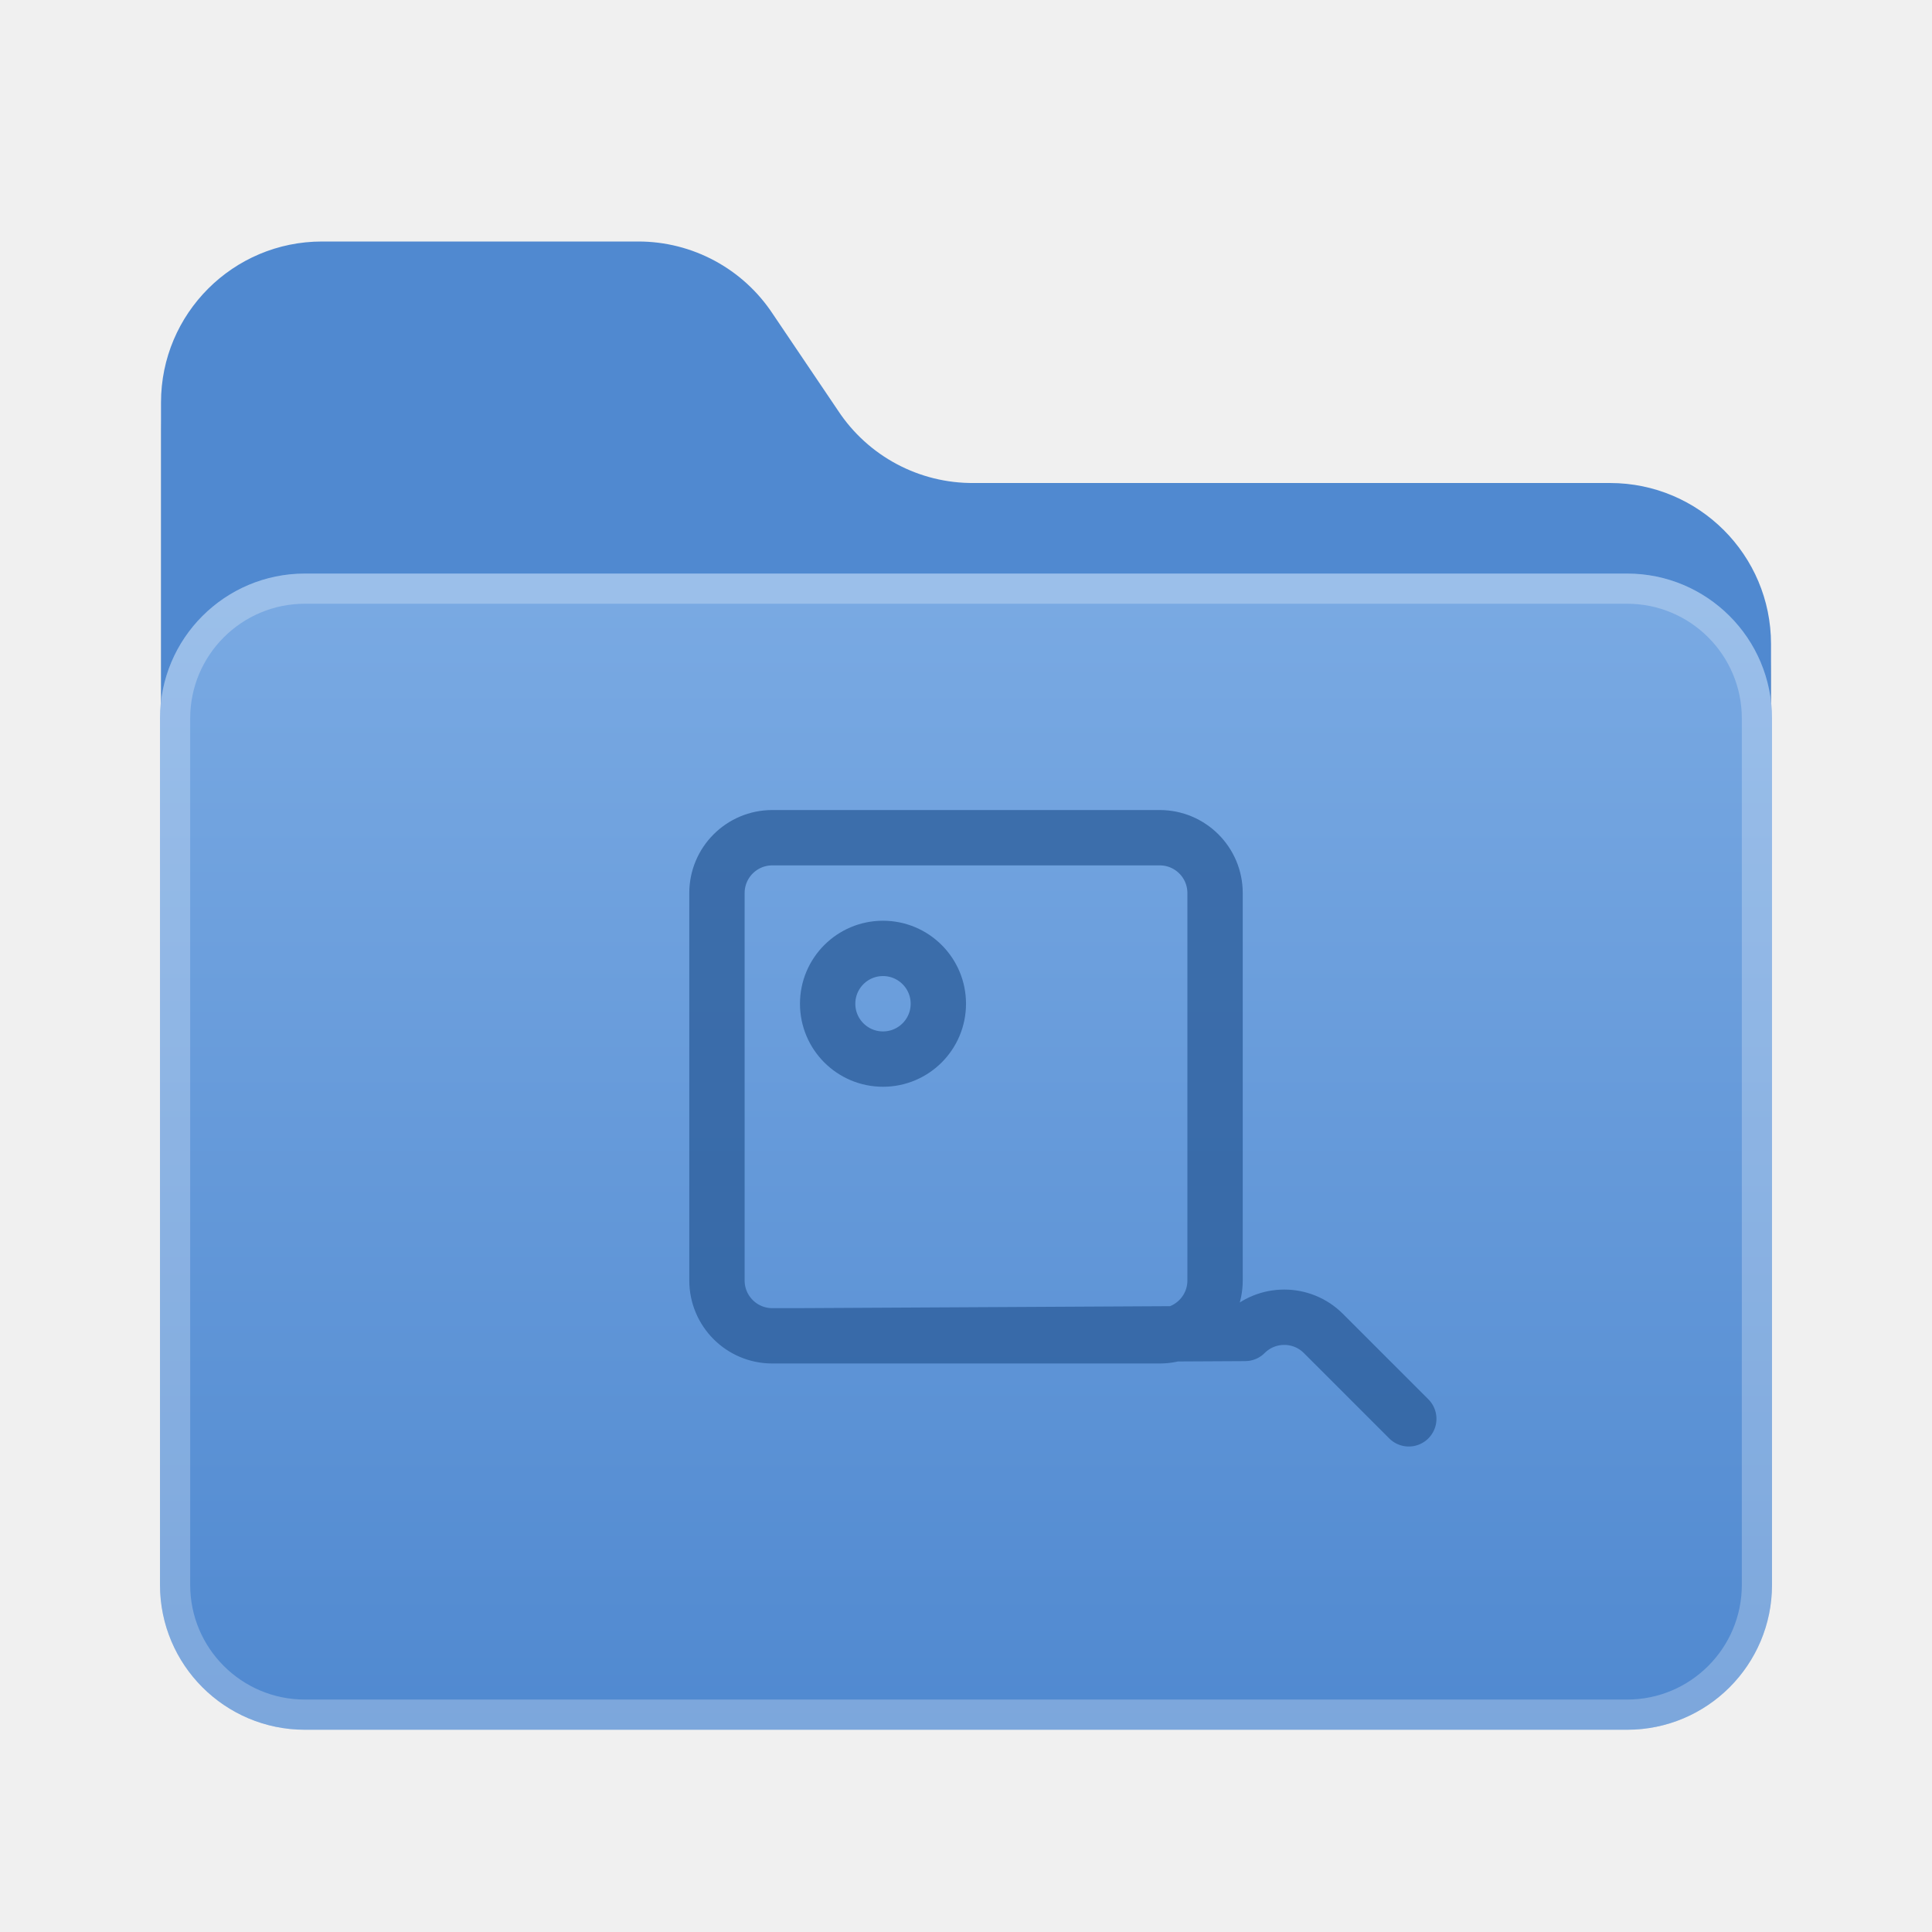
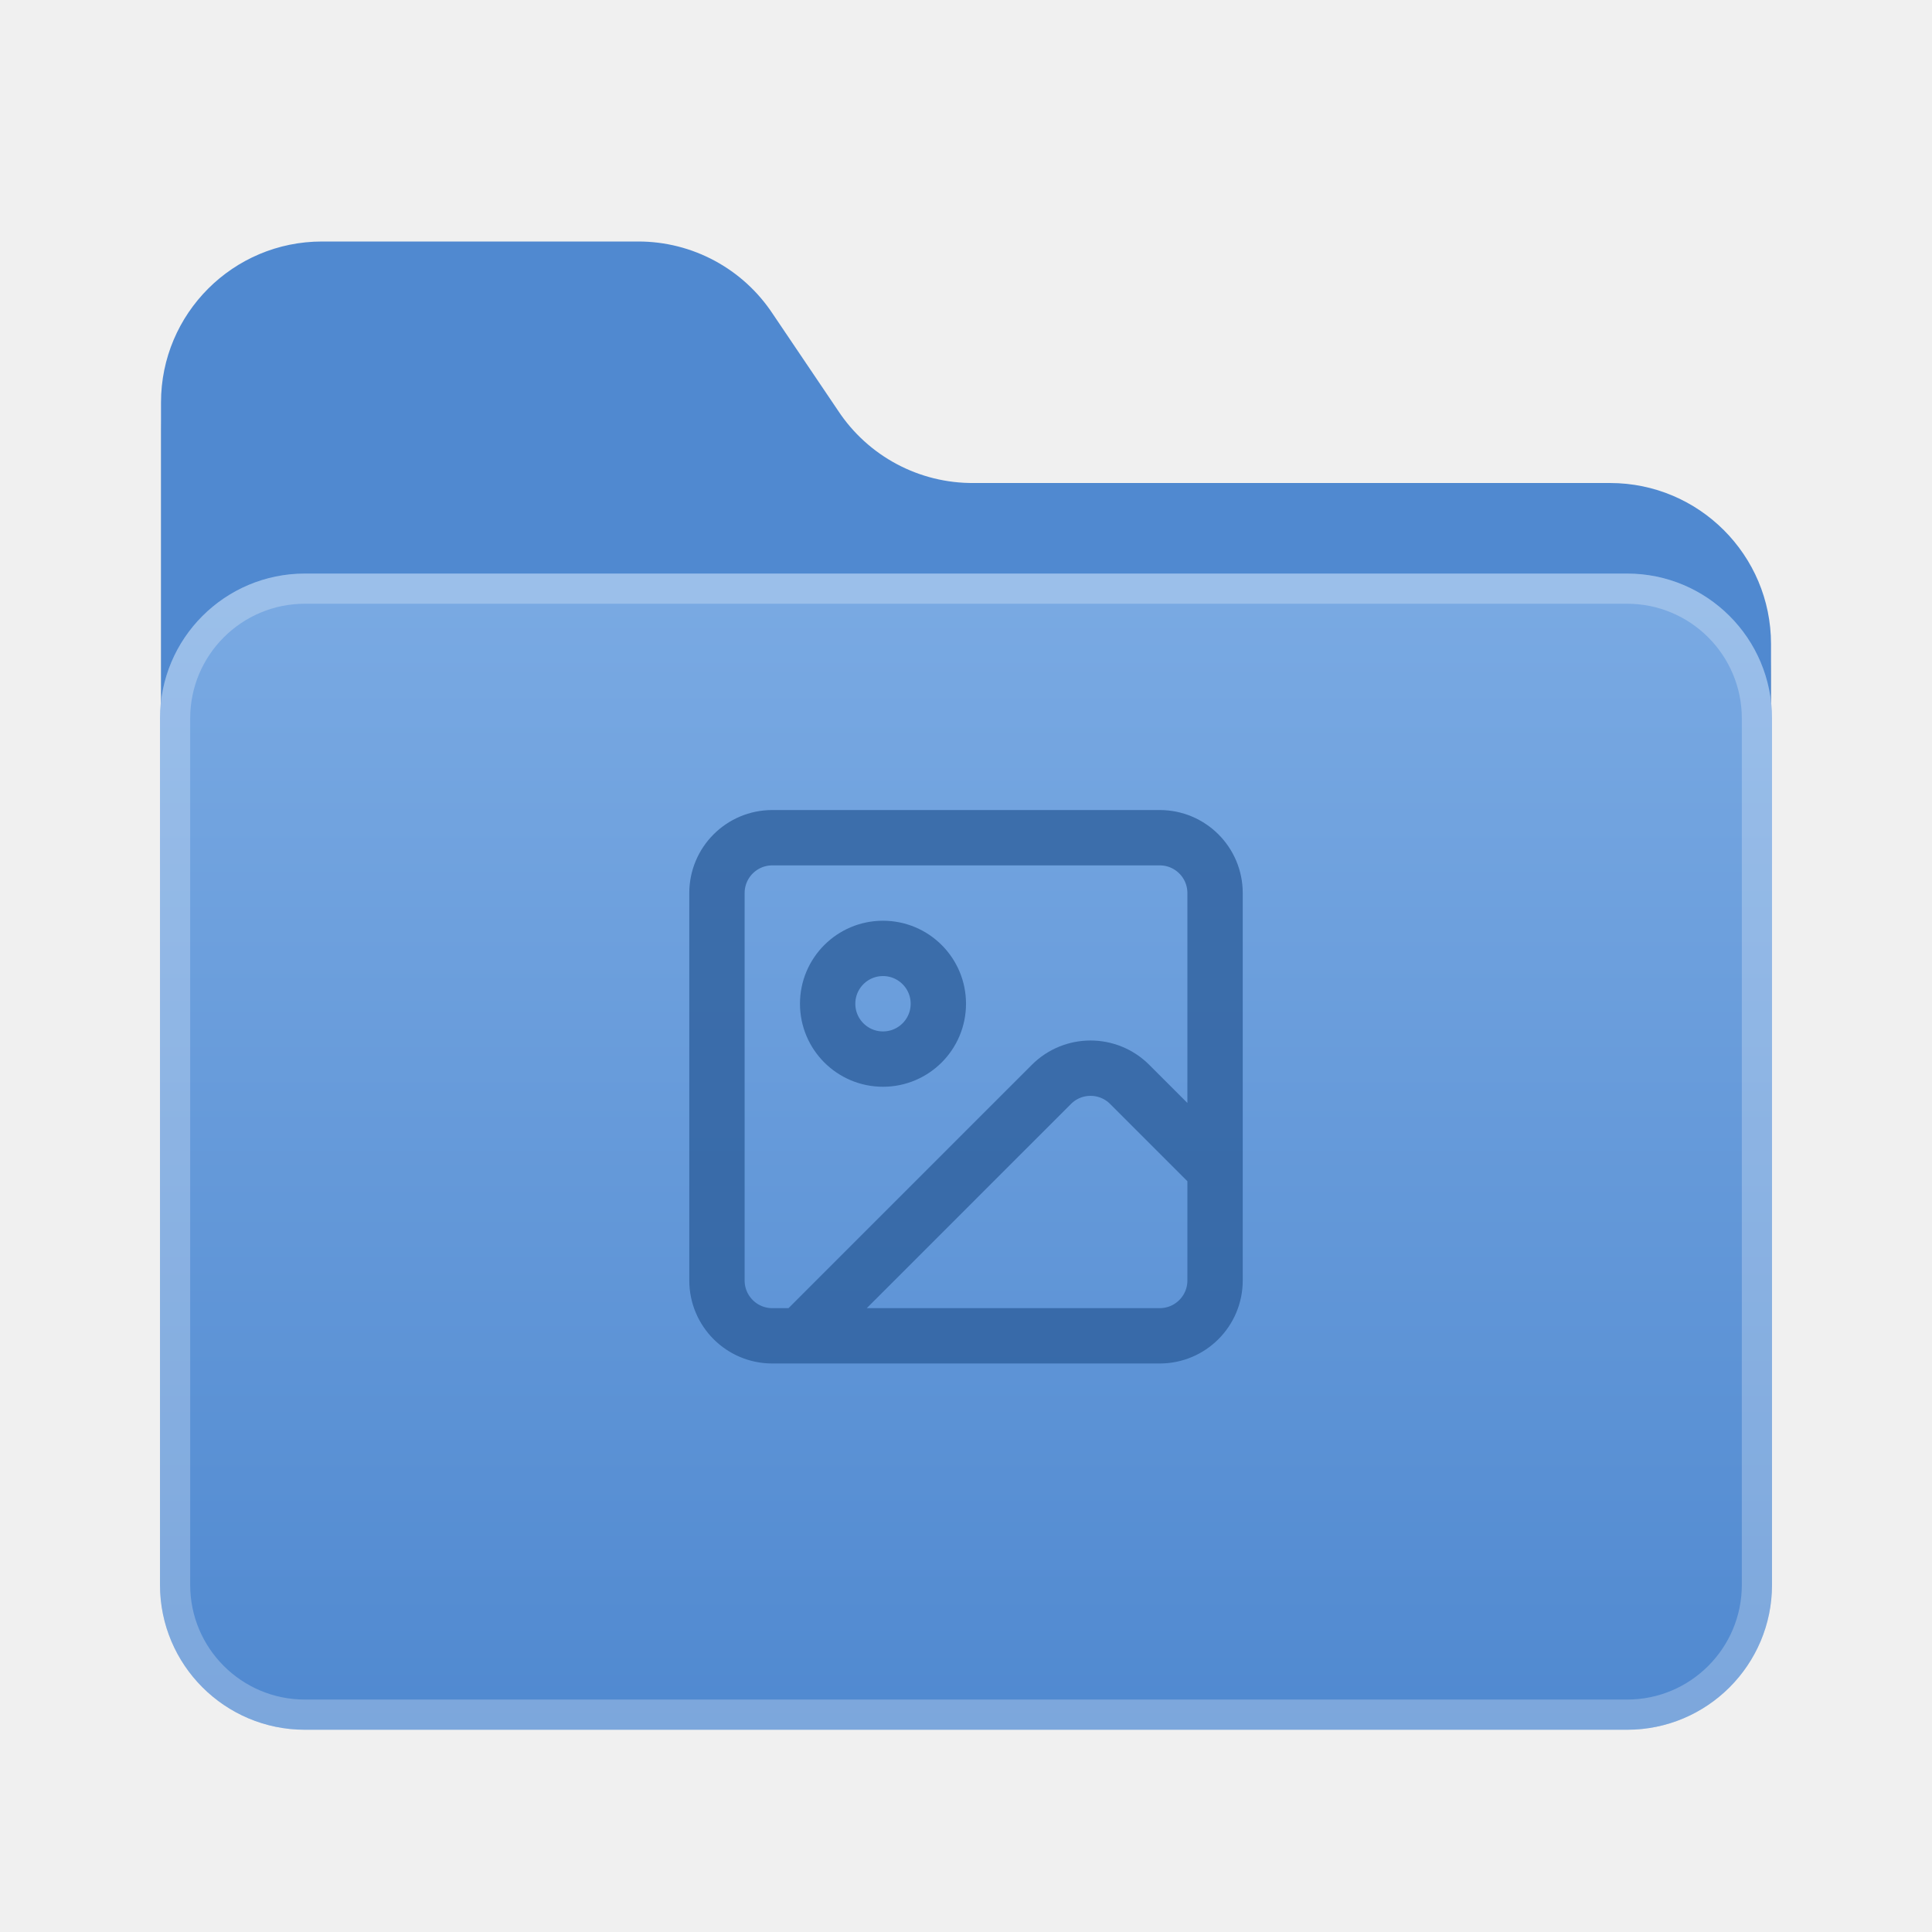
<svg xmlns="http://www.w3.org/2000/svg" width="64" height="64" viewBox="0 0 64 64">
  <defs>
    <linearGradient id="front" x1="0" y1="0" x2="0" y2="1">
      <stop offset="0" stop-color="#7AAAE3" />
      <stop offset="1" stop-color="#5089D0" />
    </linearGradient>
  </defs>
  <path transform="translate(0 1) scale(2.6667)" d="M20 20a2 2 0 0 0 2-2V8a2 2 0 0 0-2-2h-7.9a2 2 0 0 1-1.69-.9L9.6 3.9A2 2 0 0 0 7.93 3H4a2 2 0 0 0-2 2v13a2 2 0 0 0 2 2Z" fill="#000000" opacity="0.16" />
  <path transform="scale(2.6667)" d="M20 20a2 2 0 0 0 2-2V8a2 2 0 0 0-2-2h-7.9a2 2 0 0 1-1.69-.9L9.6 3.9A2 2 0 0 0 7.93 3H4a2 2 0 0 0-2 2v13a2 2 0 0 0 2 2Z" fill="#5089D0" />
  <rect x="5.3" y="19" width="53.4" height="38.3" rx="4.8" fill="url(#front)" />
  <rect x="5.8" y="19.5" width="52.4" height="37.3" rx="4.3" fill="none" stroke="#FFFFFF" stroke-opacity="0.25" />
-   <path transform="translate(21.0 25) scale(0.9167)" d="M5 3h14a2 2 0 0 1 2 2v14a2 2 0 0 1 -2 2h-14a2 2 0 0 1 -2 -2v-14a2 2 0 0 1 2 -2zM7 9a2 2 0 1 0 4 0a2 2 0 1 0 -4 0m21 15-3.086-3.086a2 2 0 0 0-2.828 0L6 21" fill="none" stroke="#2B5C99" stroke-opacity="0.75" stroke-width="2" stroke-linecap="round" stroke-linejoin="round" />
+   <path transform="translate(21.0 25) scale(0.9167)" d="M5 3h14a2 2 0 0 1 2 2v14a2 2 0 0 1 -2 2h-14a2 2 0 0 1 -2 -2v-14a2 2 0 0 1 2 -2zM7 9a2 2 0 1 0 4 0a2 2 0 1 0 -4 0M21 15l-3.086-3.086a2 2 0 0 0-2.828 0L6 21" fill="none" stroke="#2B5C99" stroke-opacity="0.75" stroke-width="2" stroke-linecap="round" stroke-linejoin="round" />
</svg>
